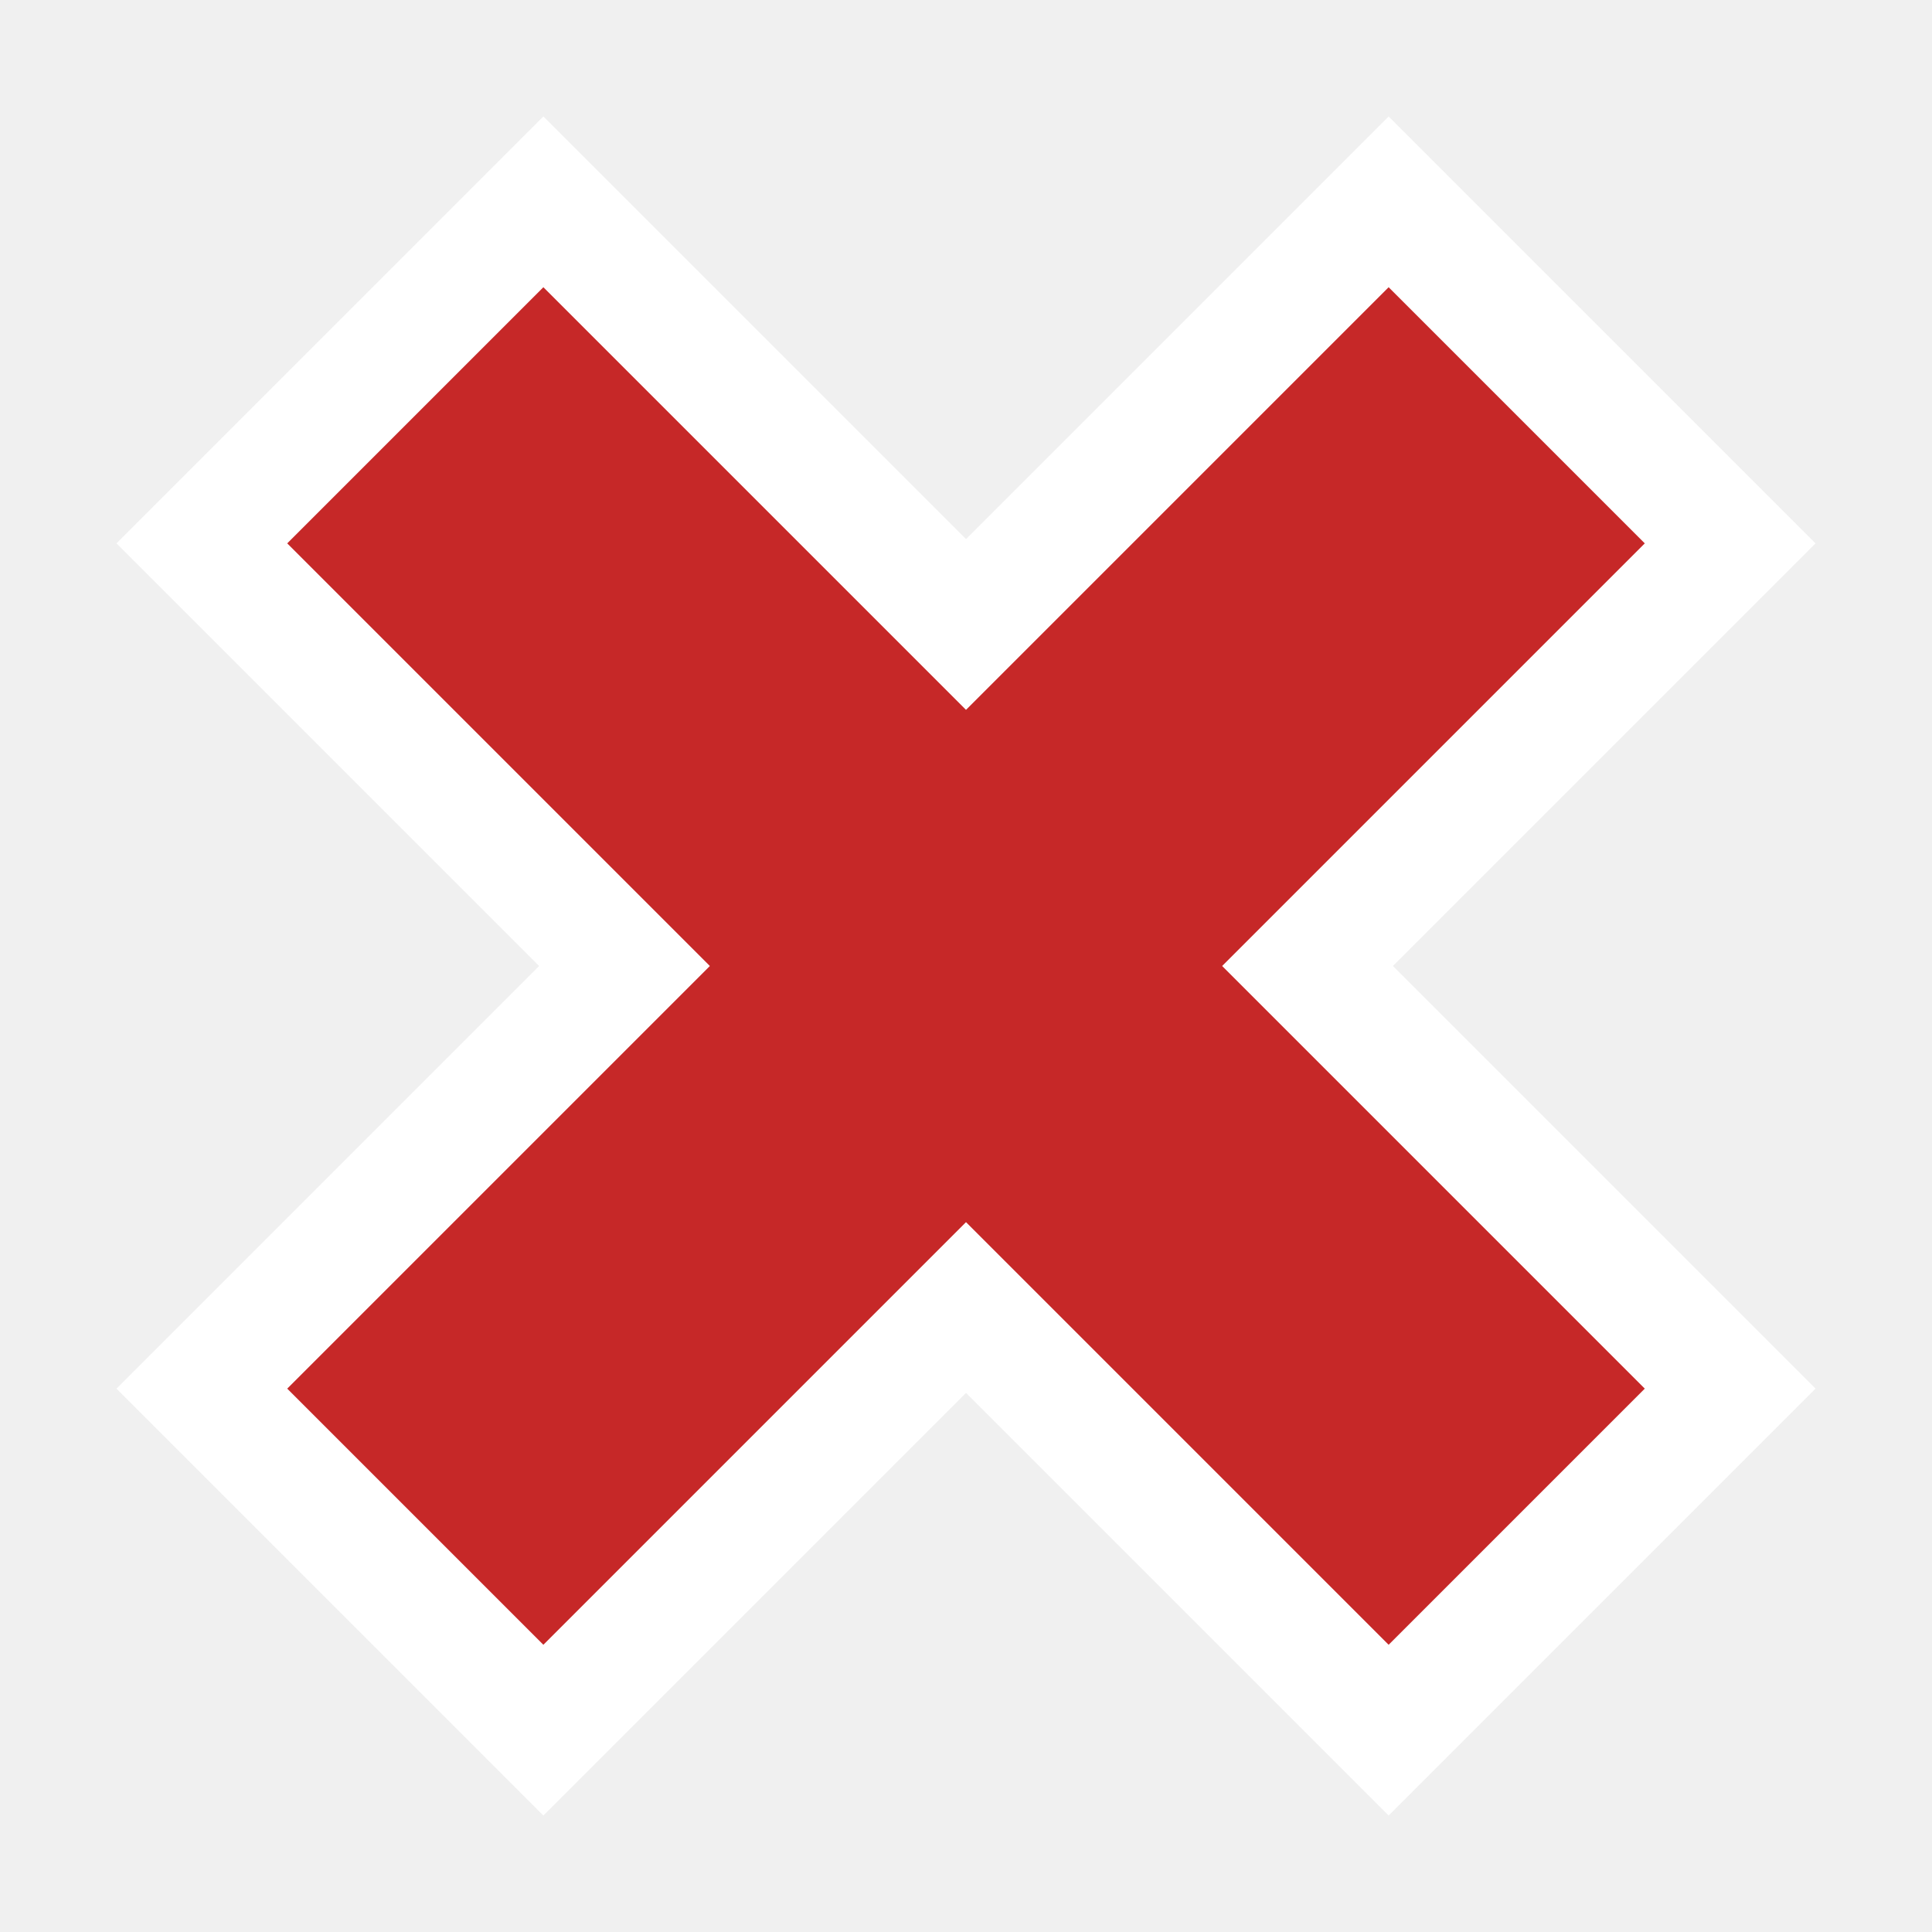
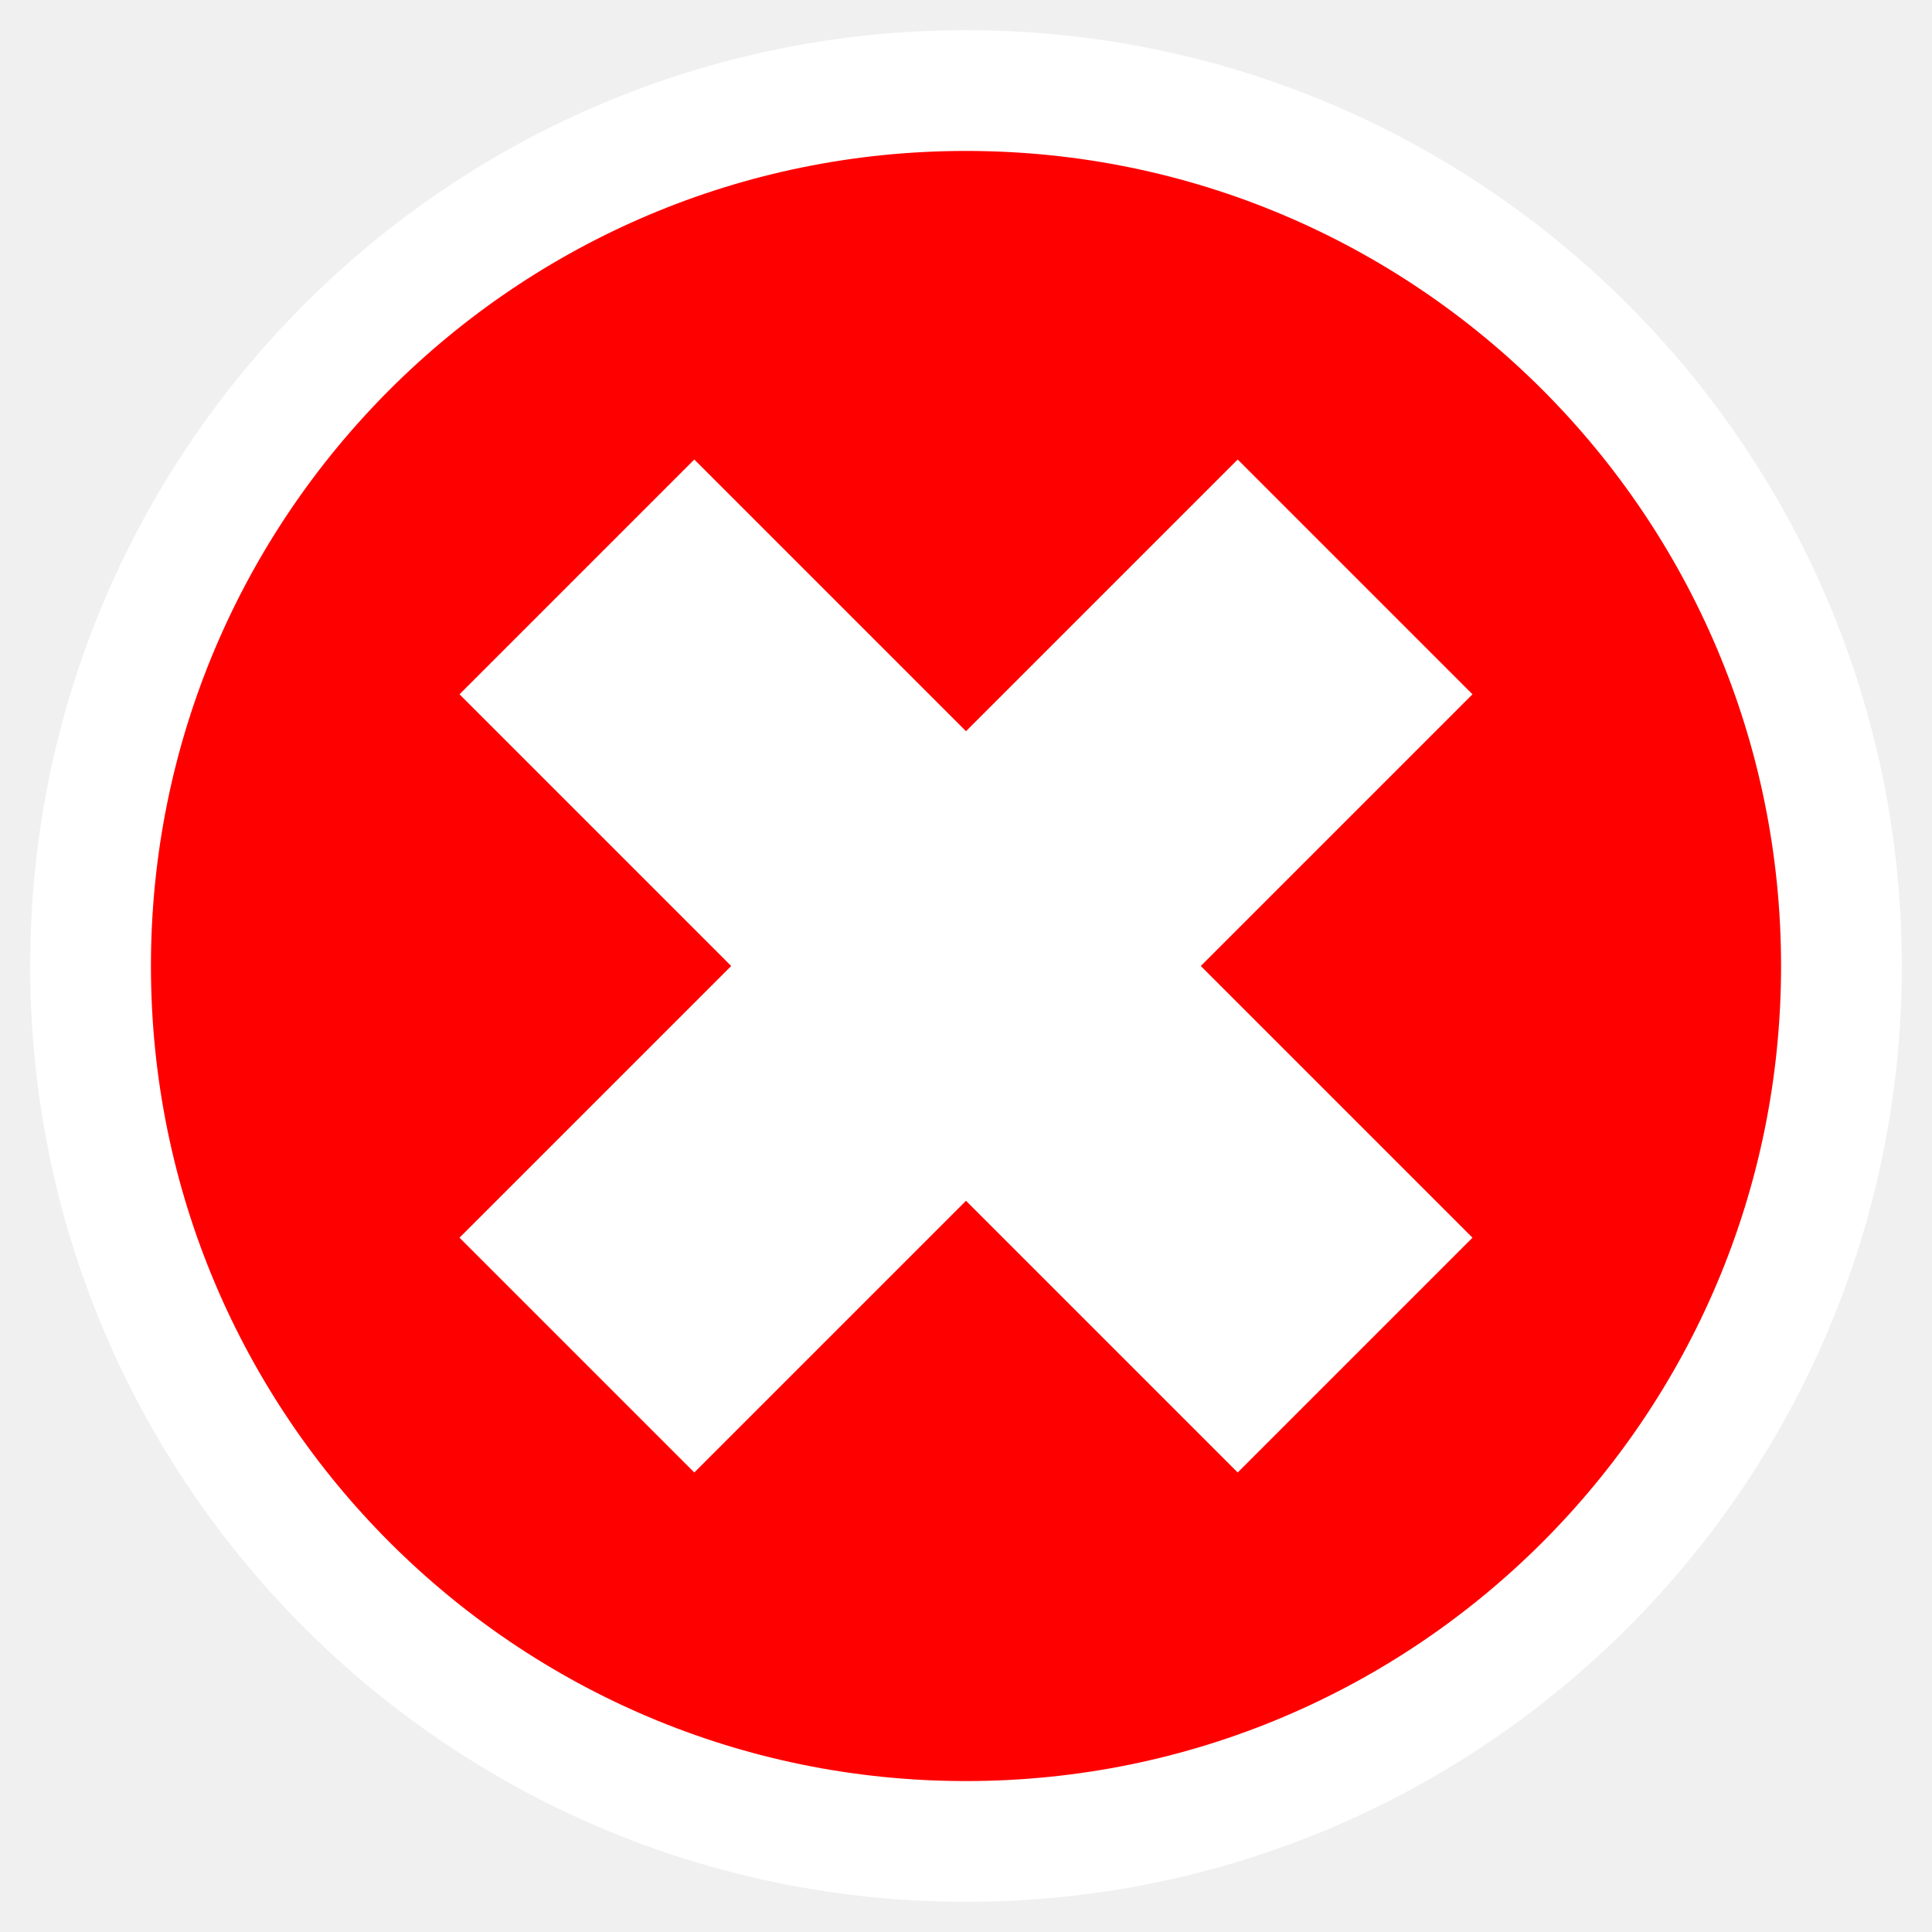
<svg xmlns="http://www.w3.org/2000/svg" viewBox="0 0 32 32" width="32" height="32">
-   <path d="M9,9 L23,23 M23,9 L9,23" stroke="white" stroke-width="10" fill="none" stroke-linecap="square" />
-   <path d="M9,9 L23,23 M23,9 L9,23" stroke="#C62828" stroke-width="6" fill="none" stroke-linecap="square" />
+   <circle cx="16" cy="16" r="14.5" fill="#FF0000" stroke="white" stroke-width="2" />
+   <path d="M11.5,11.5 L20.5,20.5 M20.5,11.5 L11.5,20.5" stroke="white" stroke-width="5.5" fill="white" stroke-linecap="square" />
</svg>
